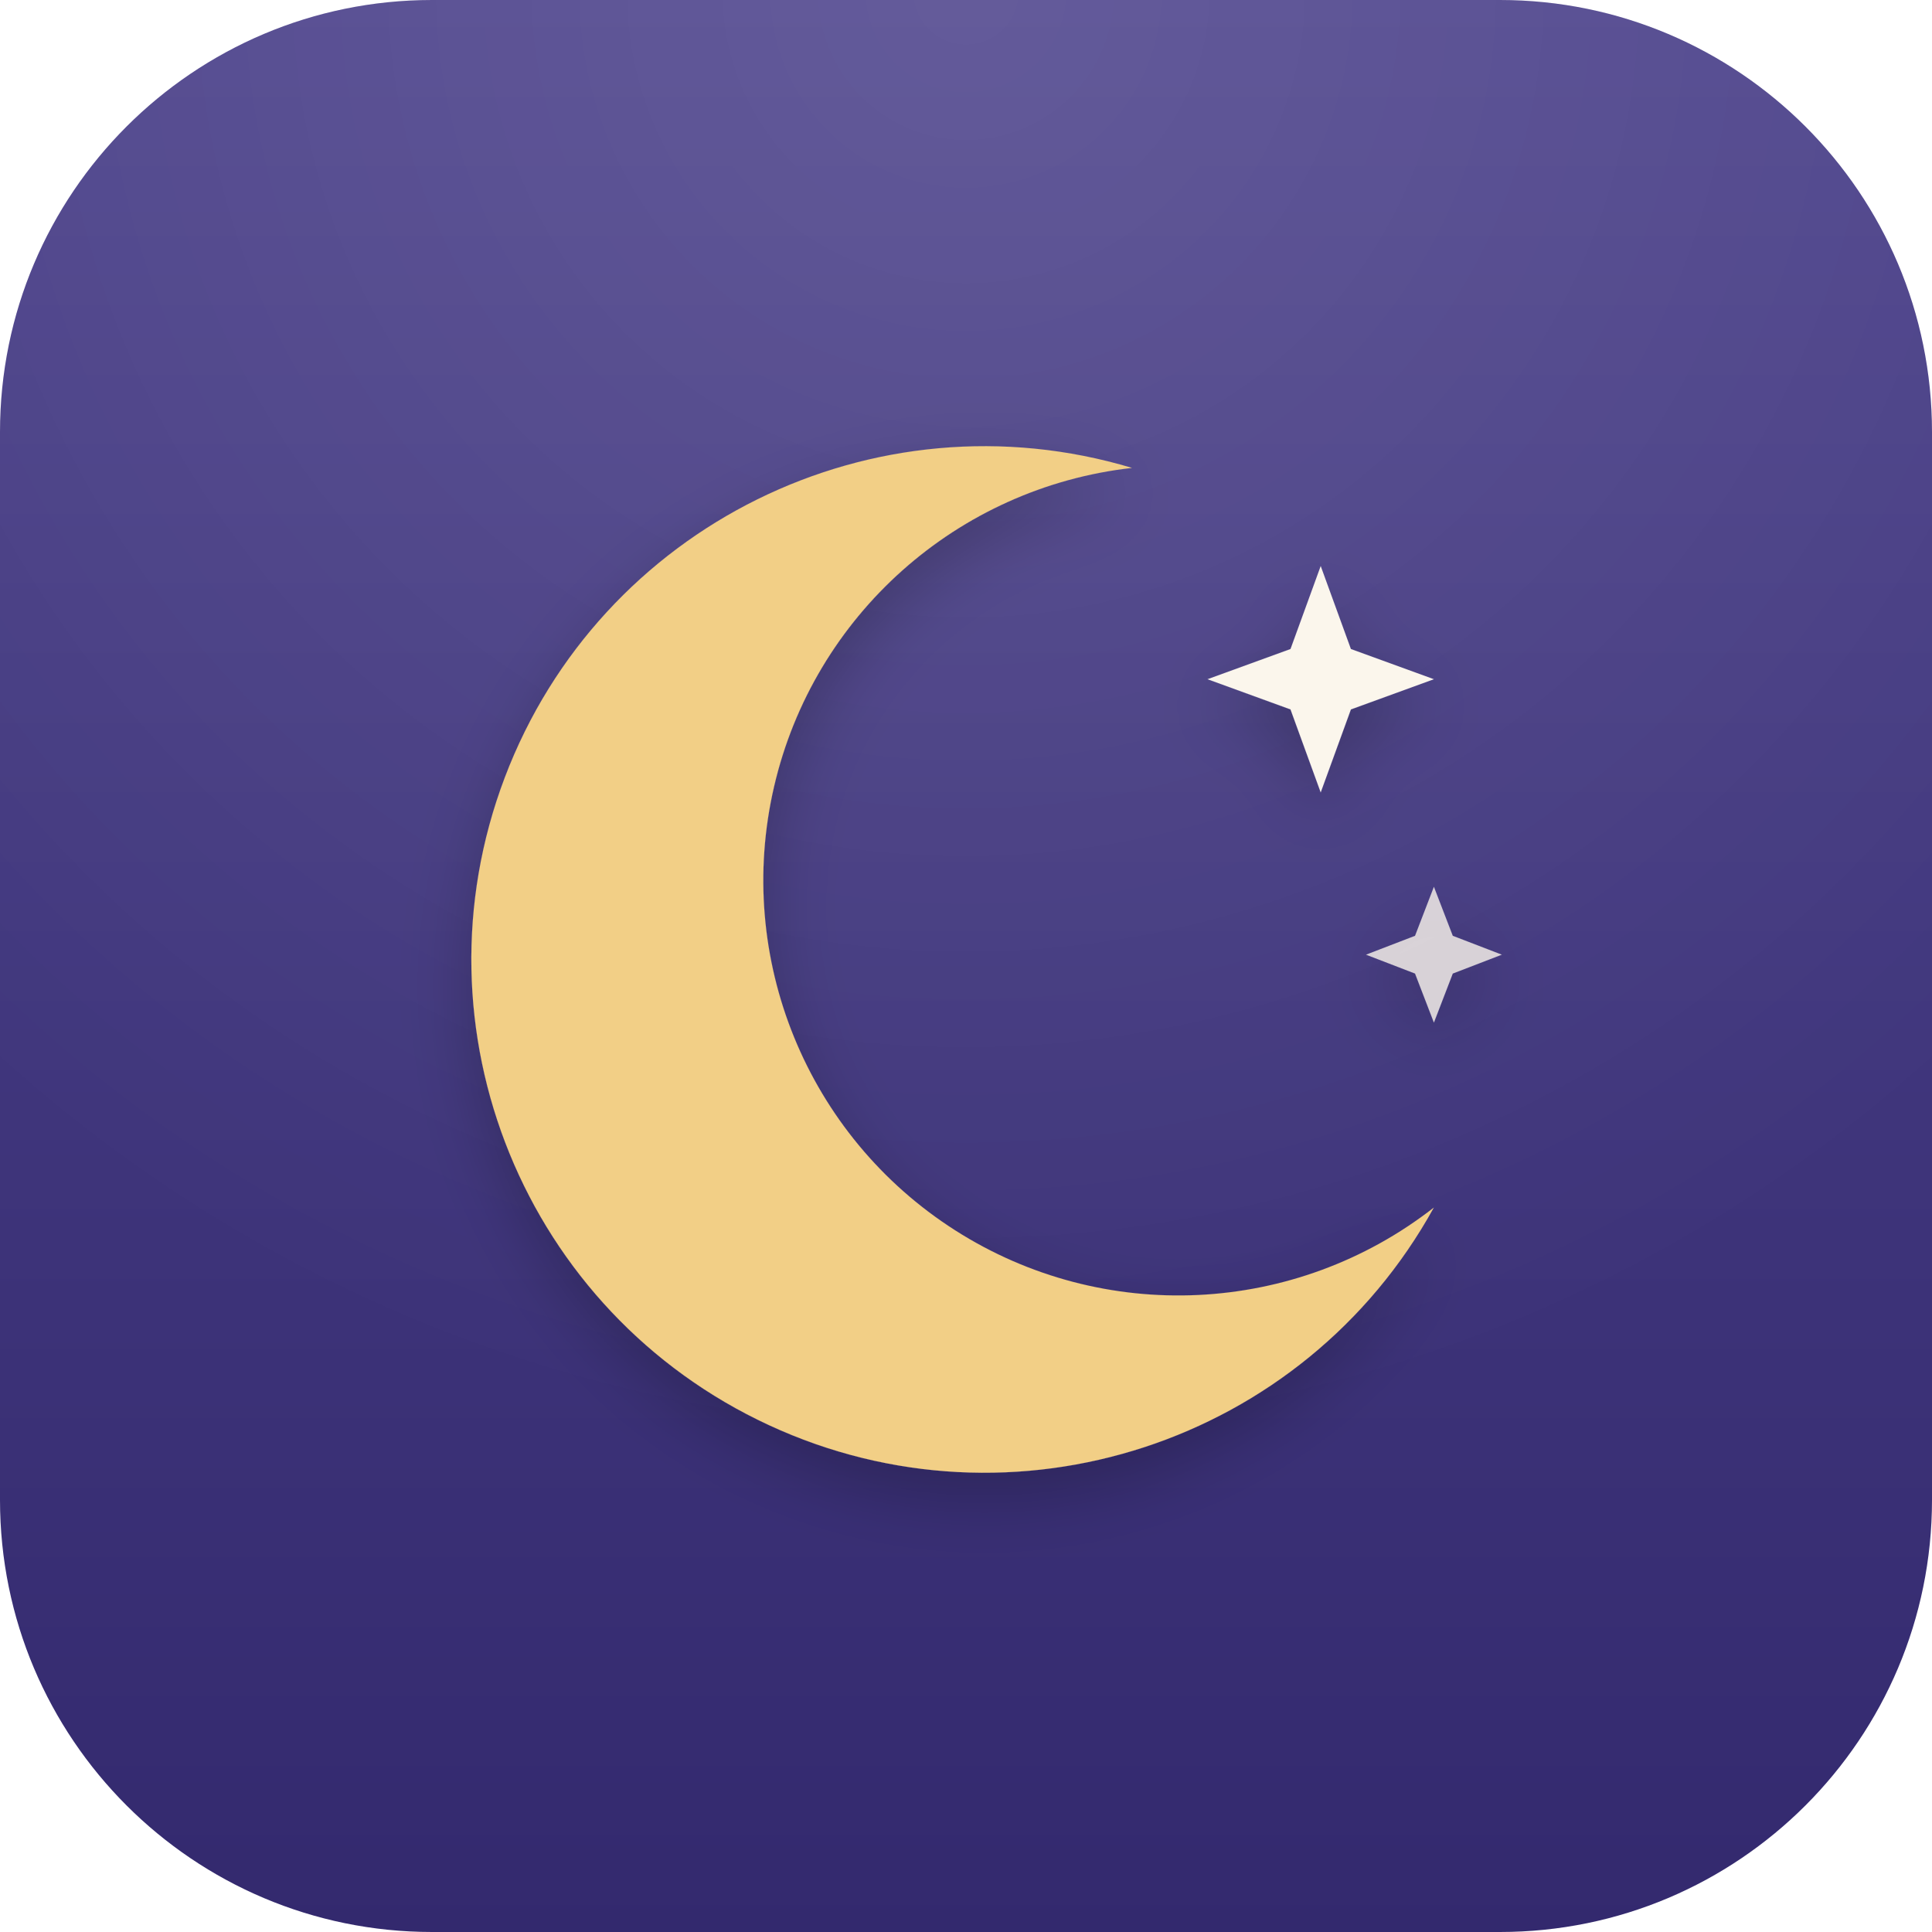
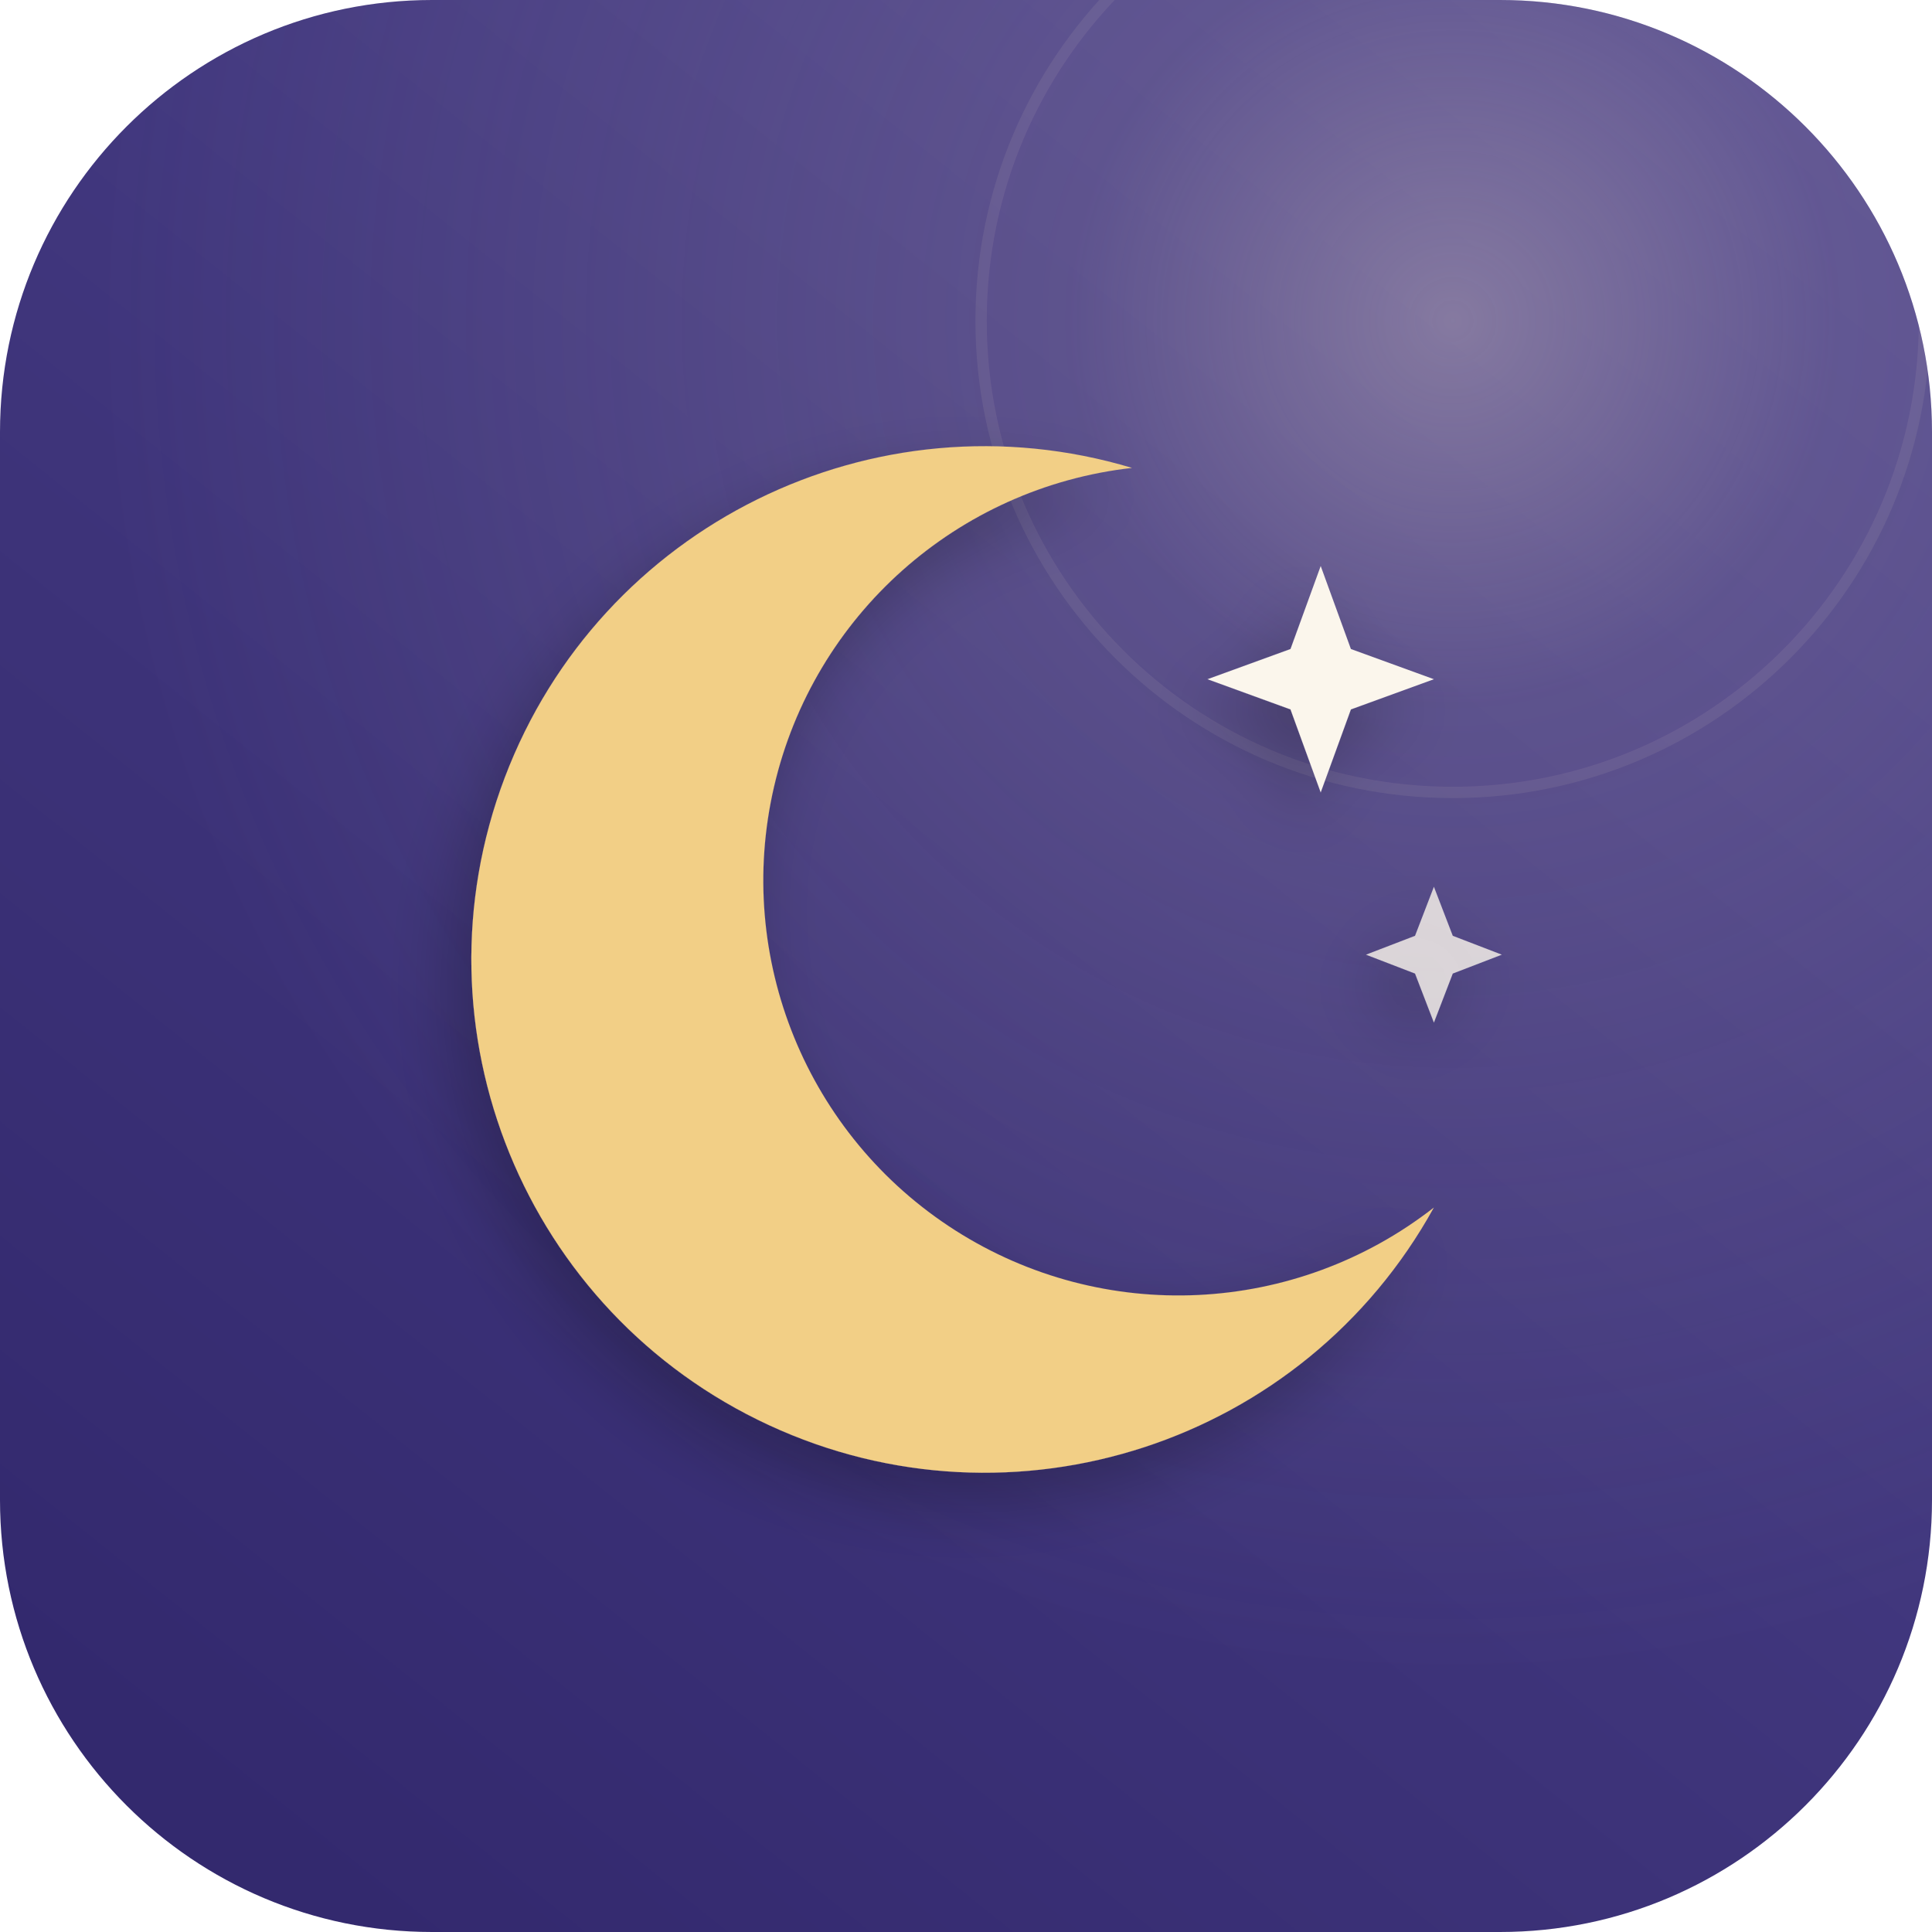
<svg xmlns="http://www.w3.org/2000/svg" viewBox="0 0 1024 1024">
  <defs>
-     <linearGradient id="diaita-tile" x1="0" y1="0" x2="0" y2="1">
+     <linearGradient id="diaita-tile" x1="1" y1="0" x2="0.2" y2="1">
      <stop offset="0" stop-color="#4f458d" />
      <stop offset="1" stop-color="#33296e" />
    </linearGradient>
-     <radialGradient id="diaita-light" cx="50%" cy="0%" r="75%">
-       <stop offset="0" stop-color="#ffffff" stop-opacity="0.12" />
-       <stop offset="1" stop-color="#ffffff" stop-opacity="0" />
+     <radialGradient id="diaita-light" cx="770" cy="170" r="720" gradientUnits="userSpaceOnUse">
+       <stop offset="0" stop-color="#d8cac5" stop-opacity="0.42" />
+       <stop offset=".28" stop-color="#d8cac5" stop-opacity="0.16" />
+       <stop offset="1" stop-color="#d8cac5" stop-opacity="0" />
    </radialGradient>
    <filter id="diaita-lift" x="-20%" y="-20%" width="140%" height="150%">
-       <feDropShadow dx="0" dy="14" stdDeviation="18" flood-color="#000000" flood-opacity="0.22" />
+       <feDropShadow dx="-10" dy="16" stdDeviation="18" flood-color="#000000" flood-opacity="0.24" />
    </filter>
+     <clipPath id="diaita-clip">
+       <rect width="1024" height="1024" rx="229" />
+     </clipPath>
  </defs>
  <rect width="1024" height="1024" rx="229" fill="url(#diaita-tile)" />
-   <rect width="1024" height="1024" rx="229" fill="url(#diaita-light)" />
+   <g clip-path="url(#diaita-clip)">
+     <rect width="1024" height="1024" fill="url(#diaita-light)" />
+     <circle cx="770" cy="170" r="250" fill="none" stroke="#d8cac5" stroke-opacity="0.1" stroke-width="6" />
+   </g>
  <g filter="url(#diaita-lift)">
    <g transform="translate(512 512) scale(1) translate(-512 -512)">
      <path d="M600 248 A272 272 0 1 0 760 640 A220 220 0 1 1 600 248Z" fill="#f2cf86" />
      <path d="M700 300 l16 44 44 16 -44 16 -16 44 -16 -44 -44 -16 44 -16Z" fill="#fbf6ec" />
      <path d="M760 470 l10 26 26 10 -26 10 -10 26 -10 -26 -26 -10 26 -10Z" fill="#fbf6ec" opacity=".8" />
    </g>
  </g>
</svg>
